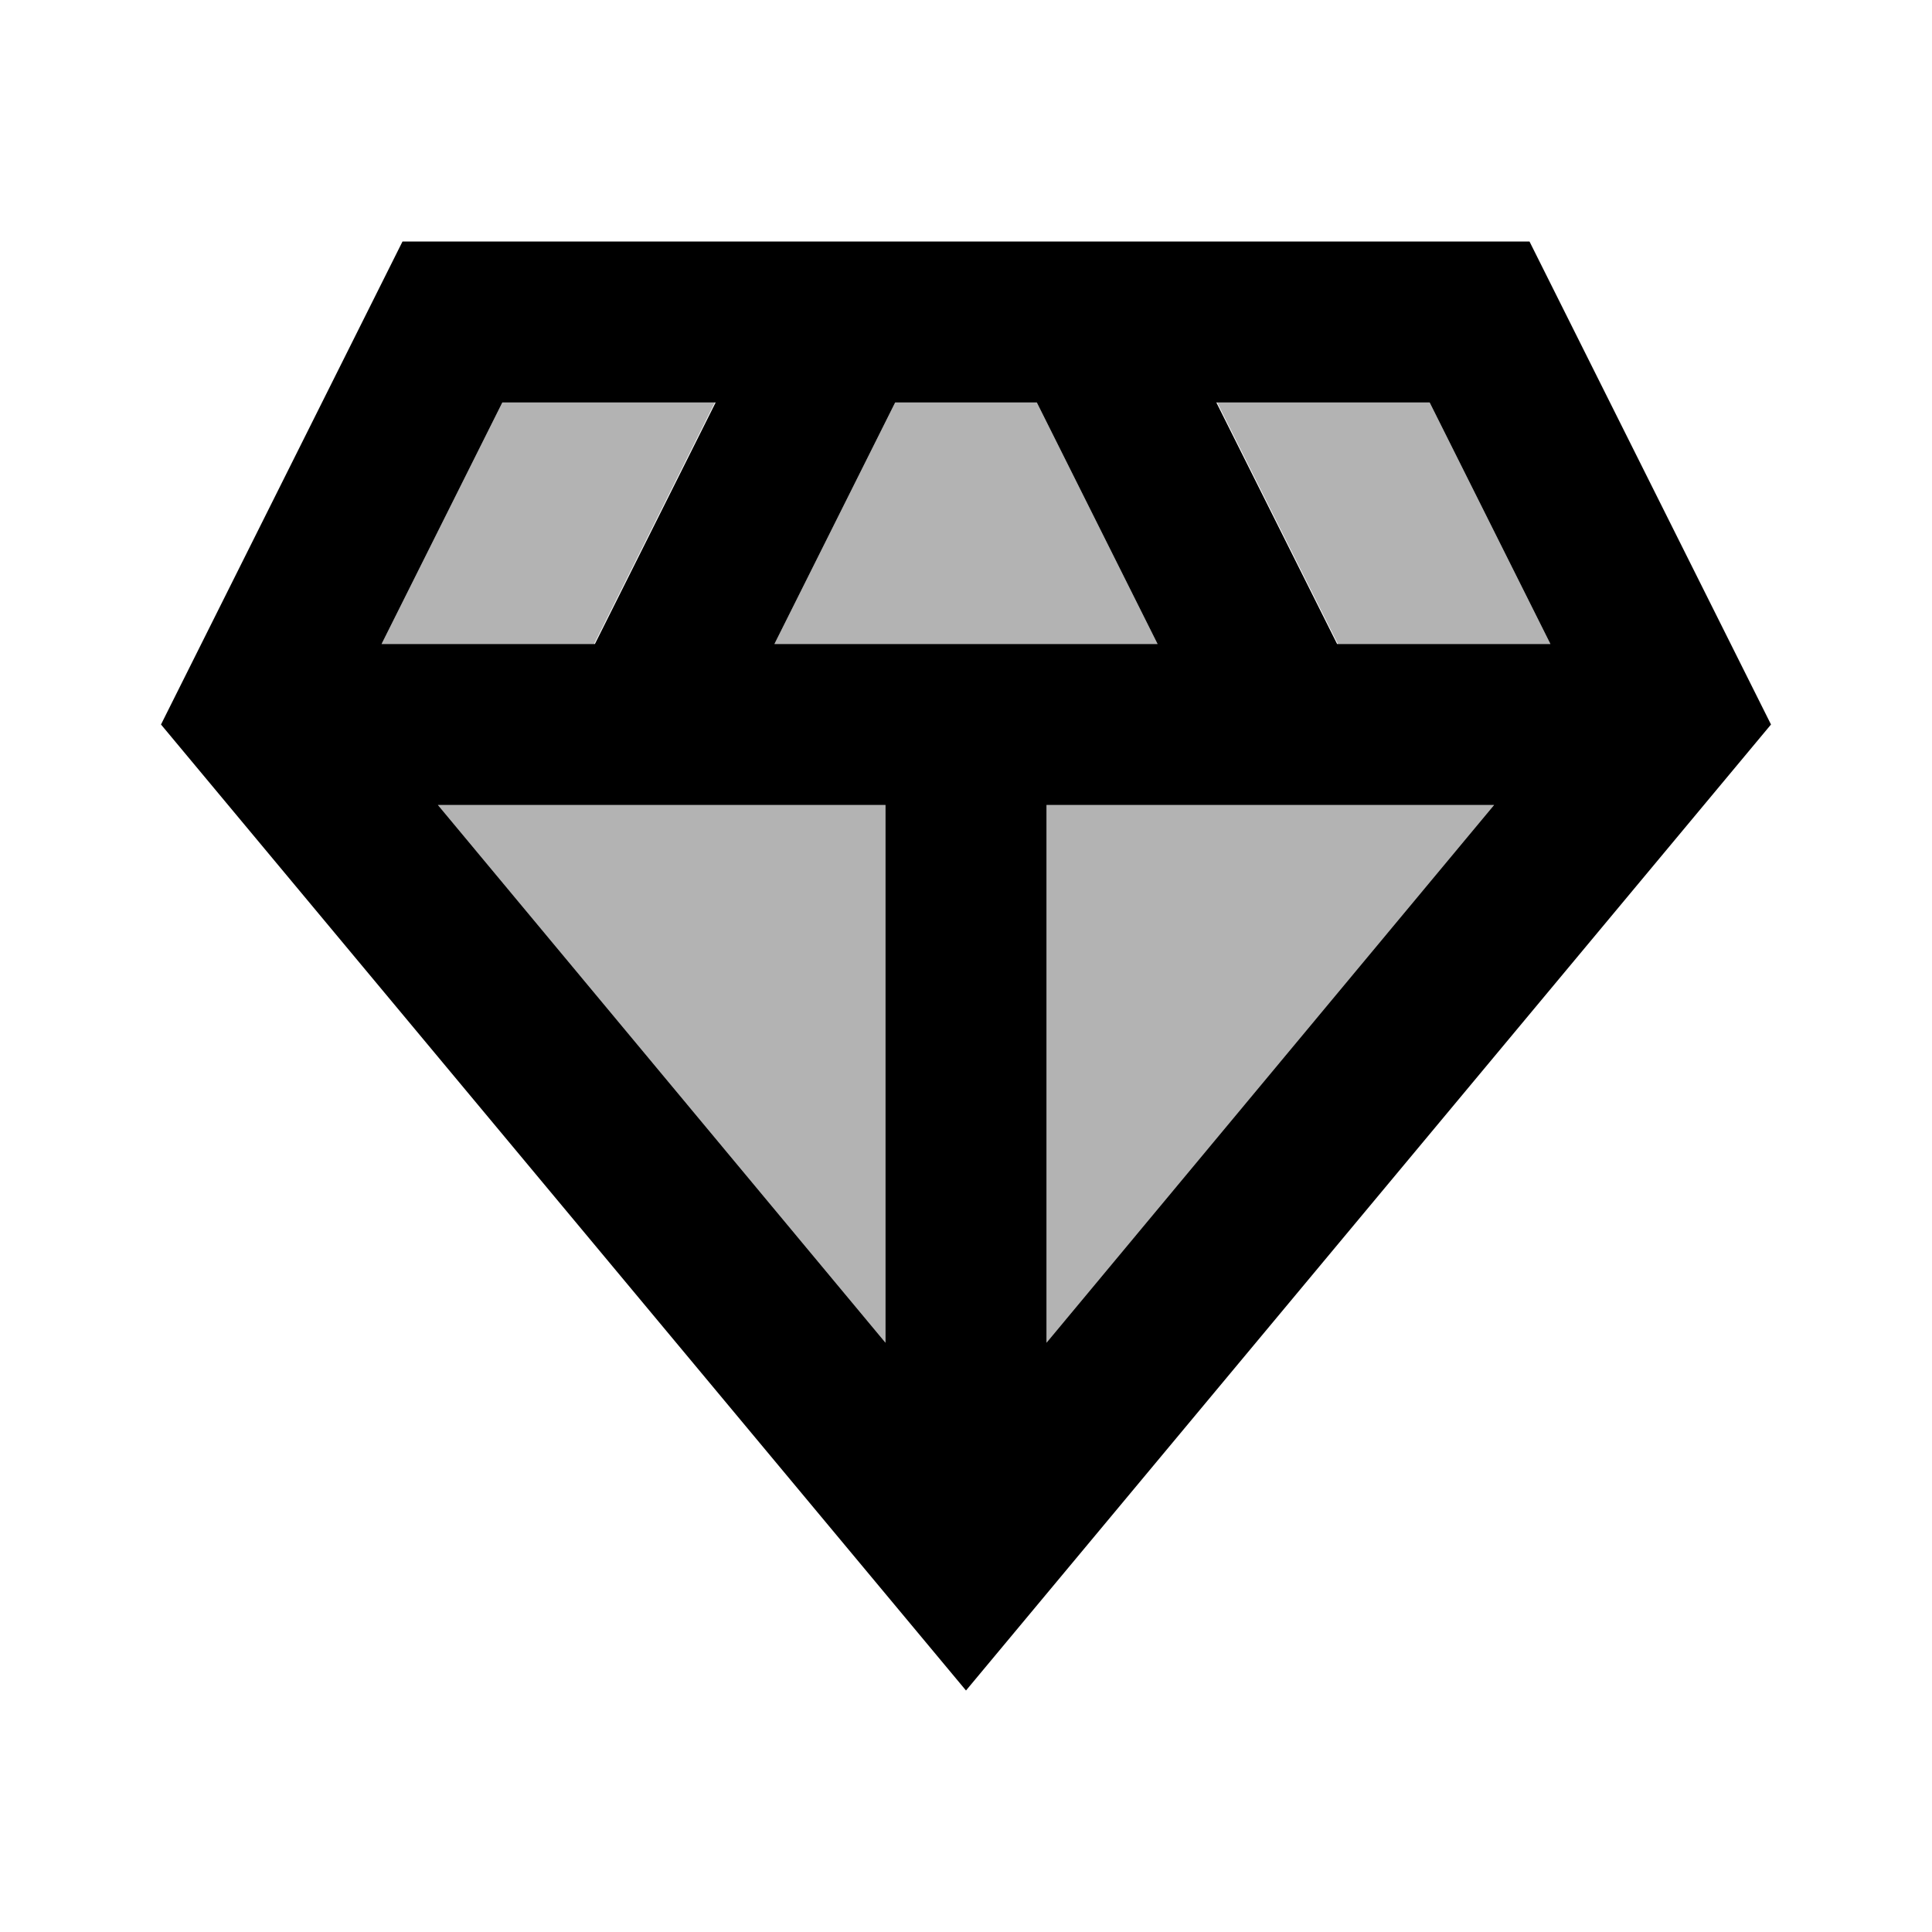
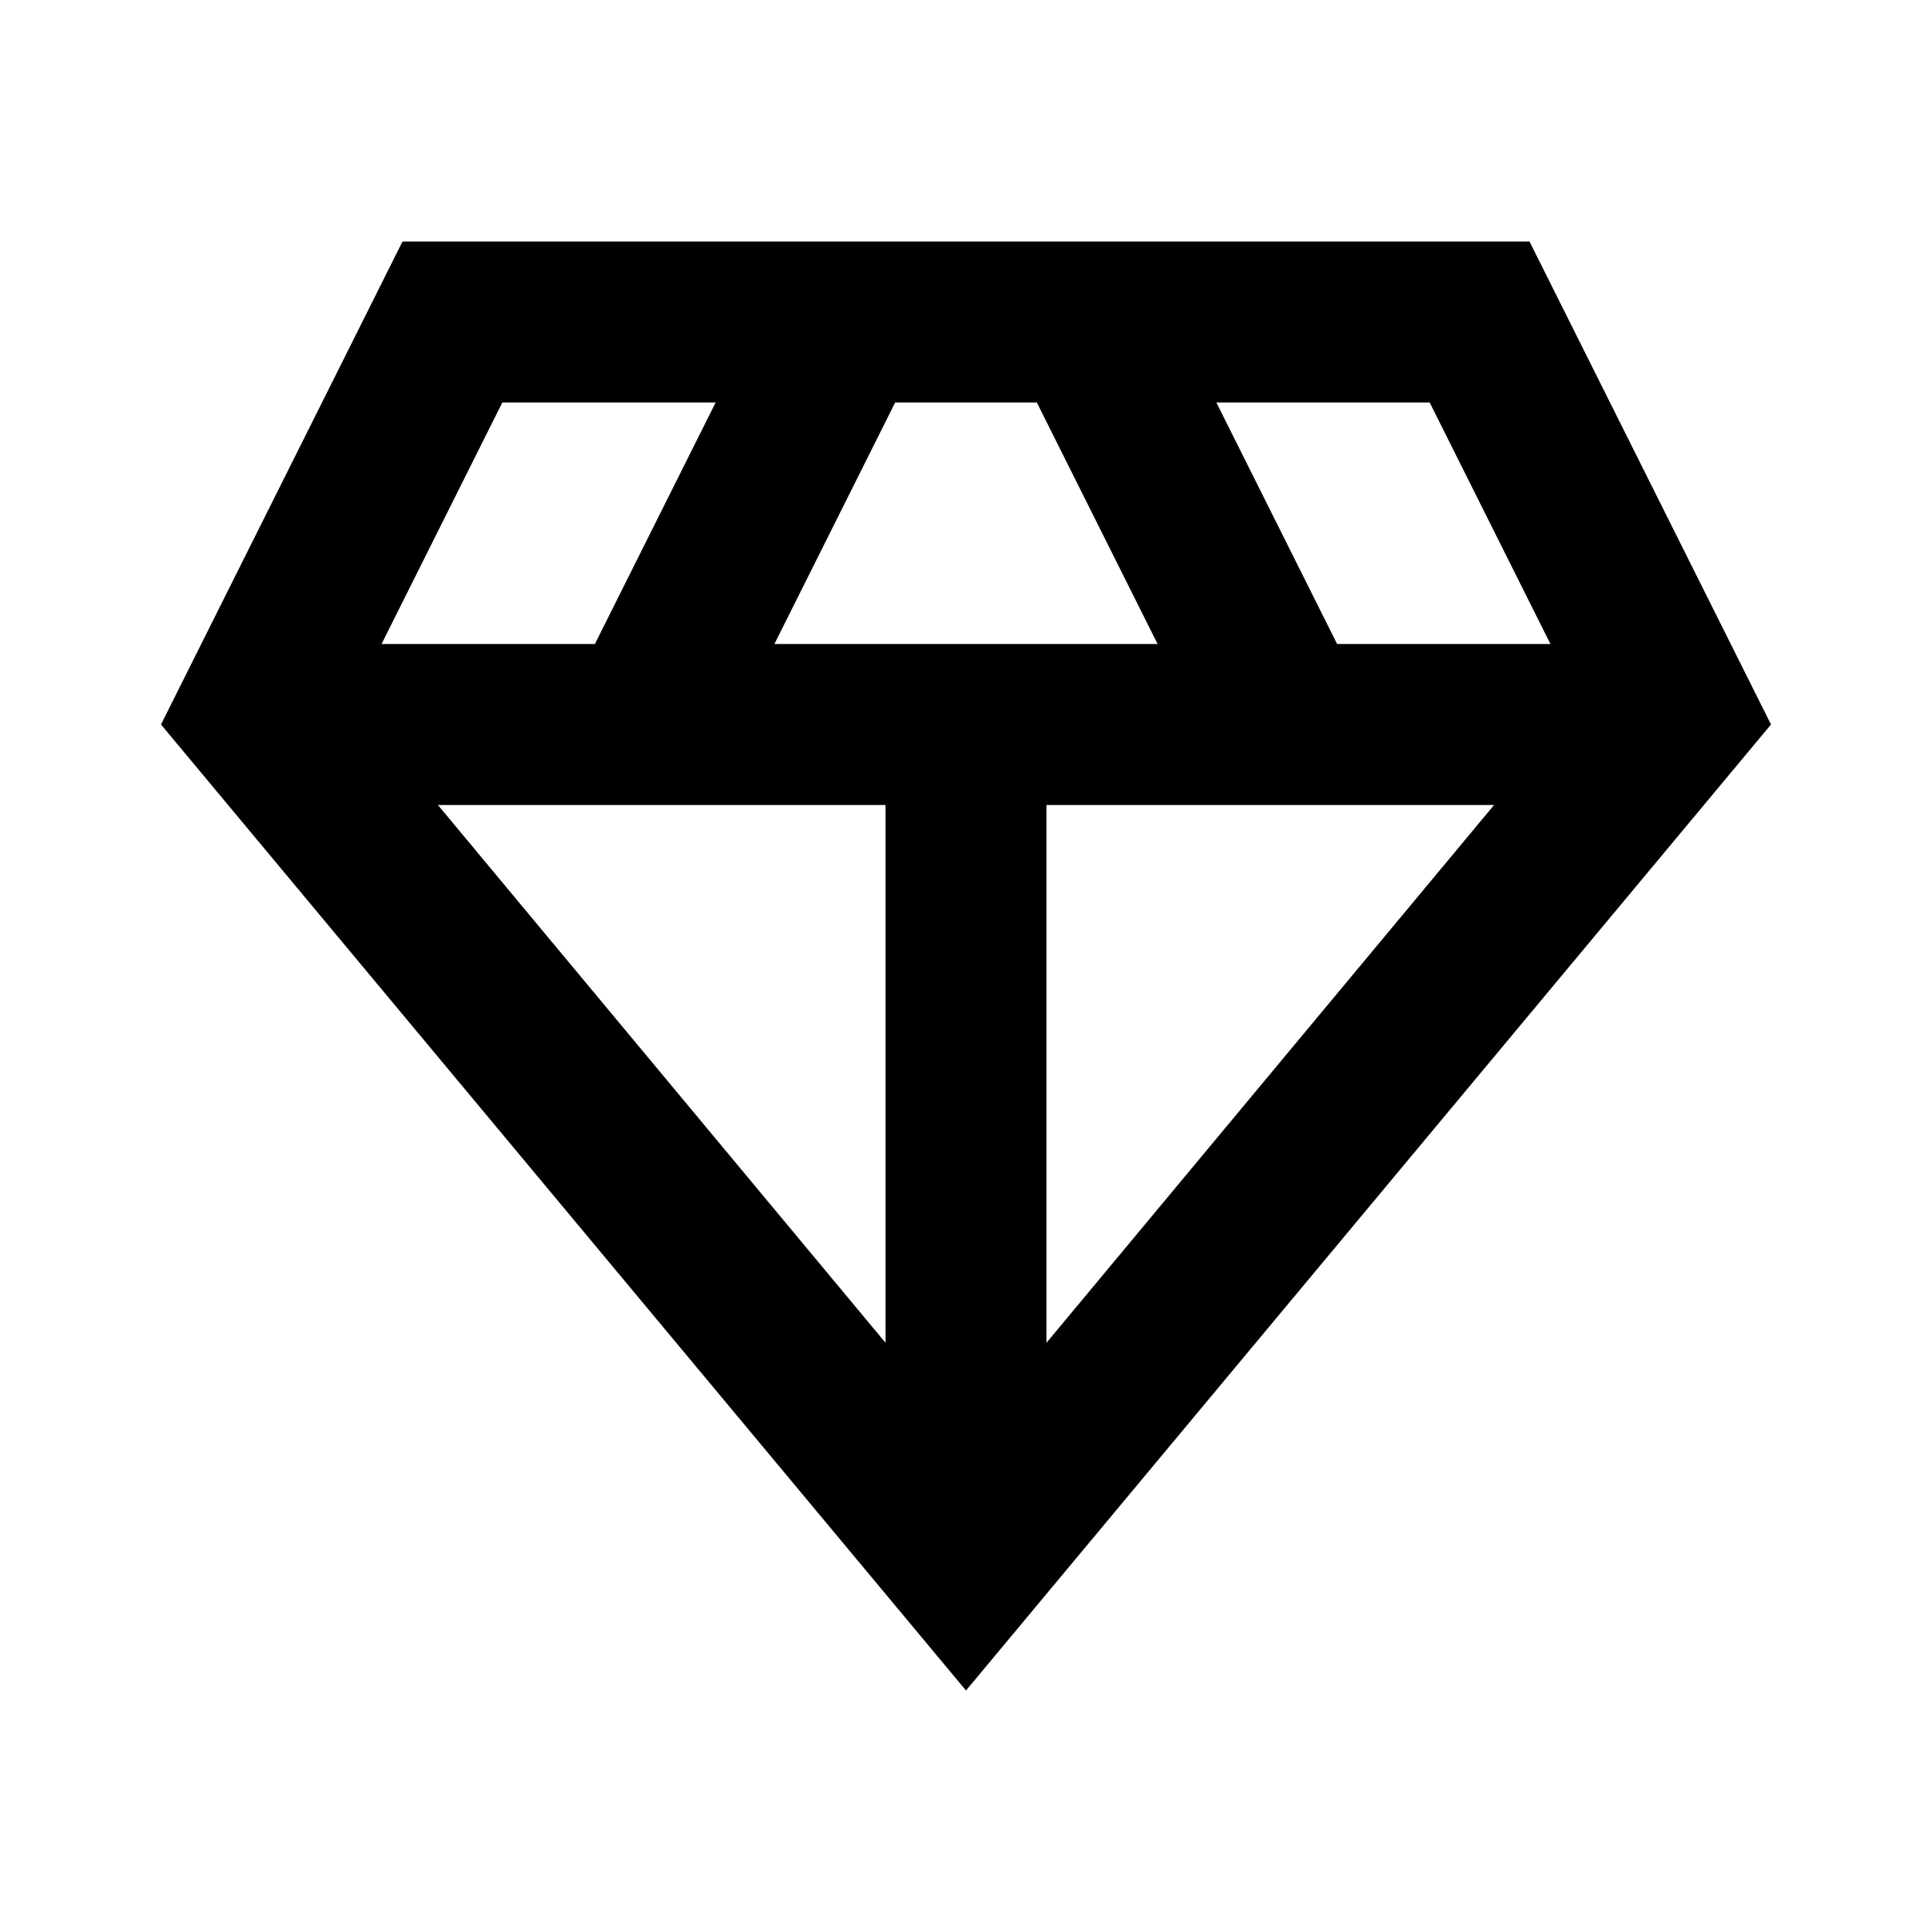
<svg xmlns="http://www.w3.org/2000/svg" width="32" height="32" viewBox="0 0 24 24">
-   <path fill="currentColor" d="M8.88 5H6.24l-1.5 3h2.64zm10.38 3l-1.5-3h-2.64l1.5 3zM11 16.68V10H5.44zm2 0L18.56 10H13zM12.88 5h-1.76l-1.5 3h4.76z" opacity=".3" />
  <path fill="currentColor" d="M19 3H5L2 9l10 12L22 9zm-1.24 2l1.5 3h-2.65l-1.5-3zM6.24 5h2.65l-1.5 3H4.74zM11 16.68L5.44 10H11zM9.62 8l1.5-3h1.76l1.5 3zM13 16.68V10h5.56z" />
</svg>
